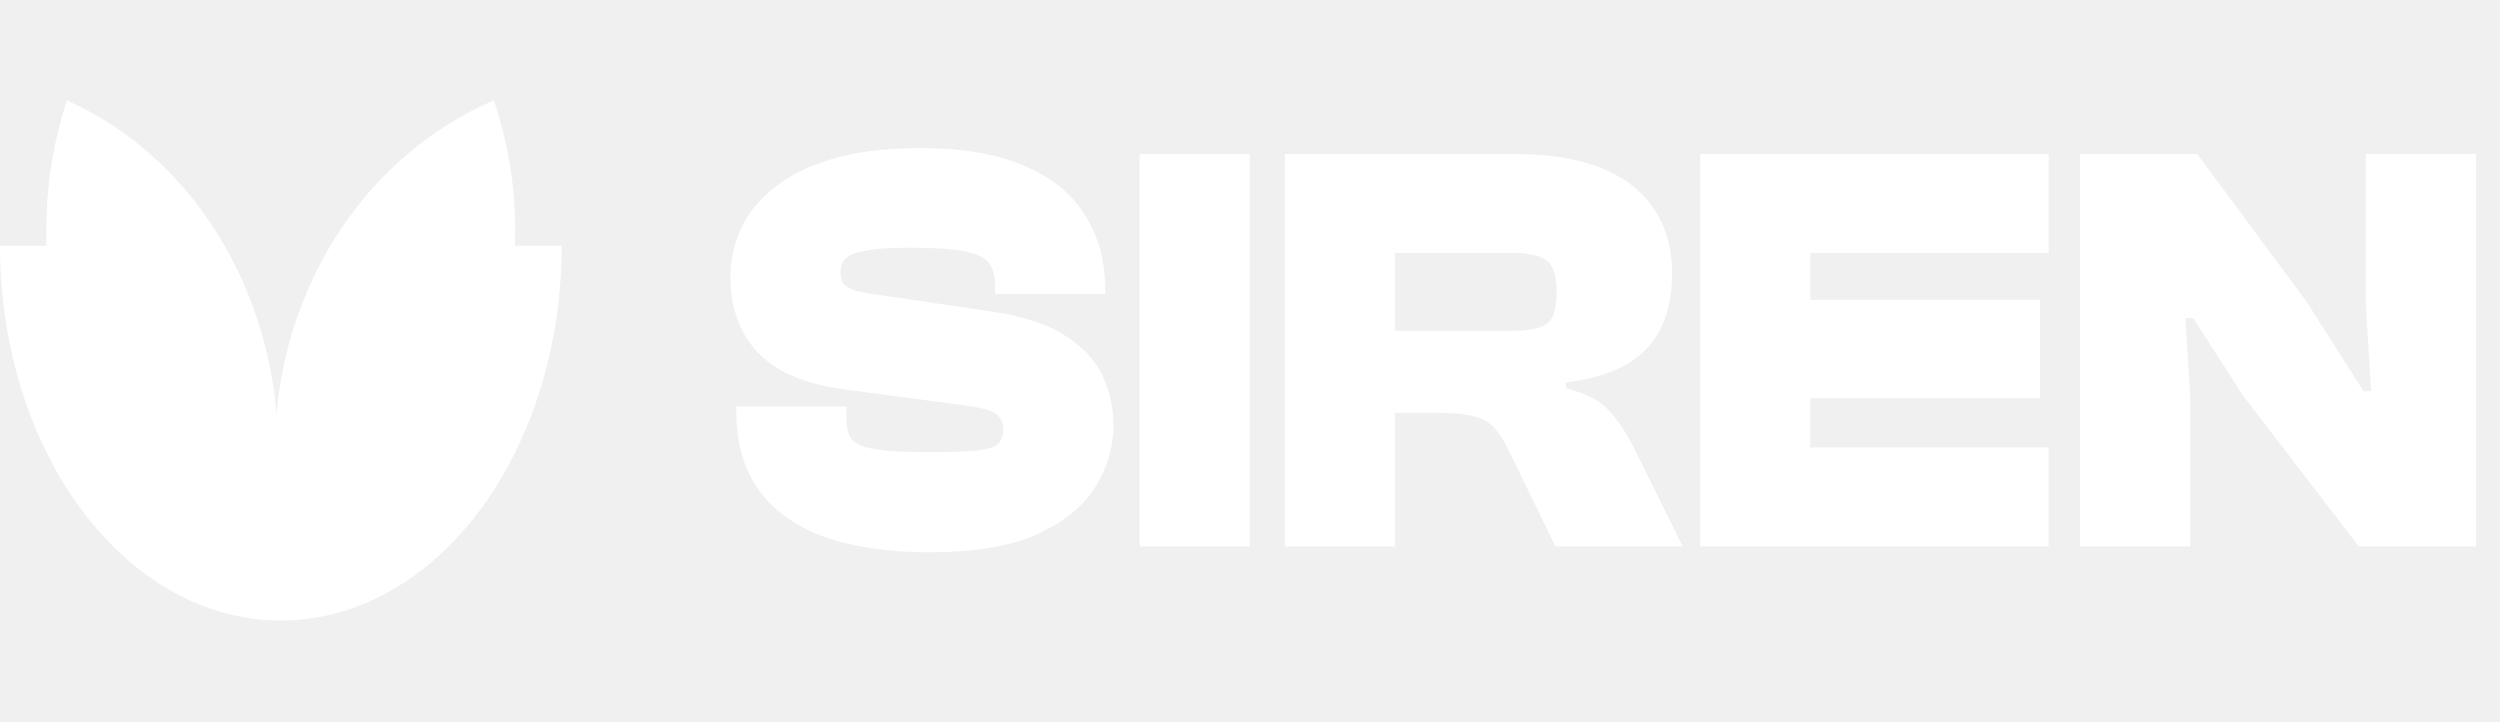
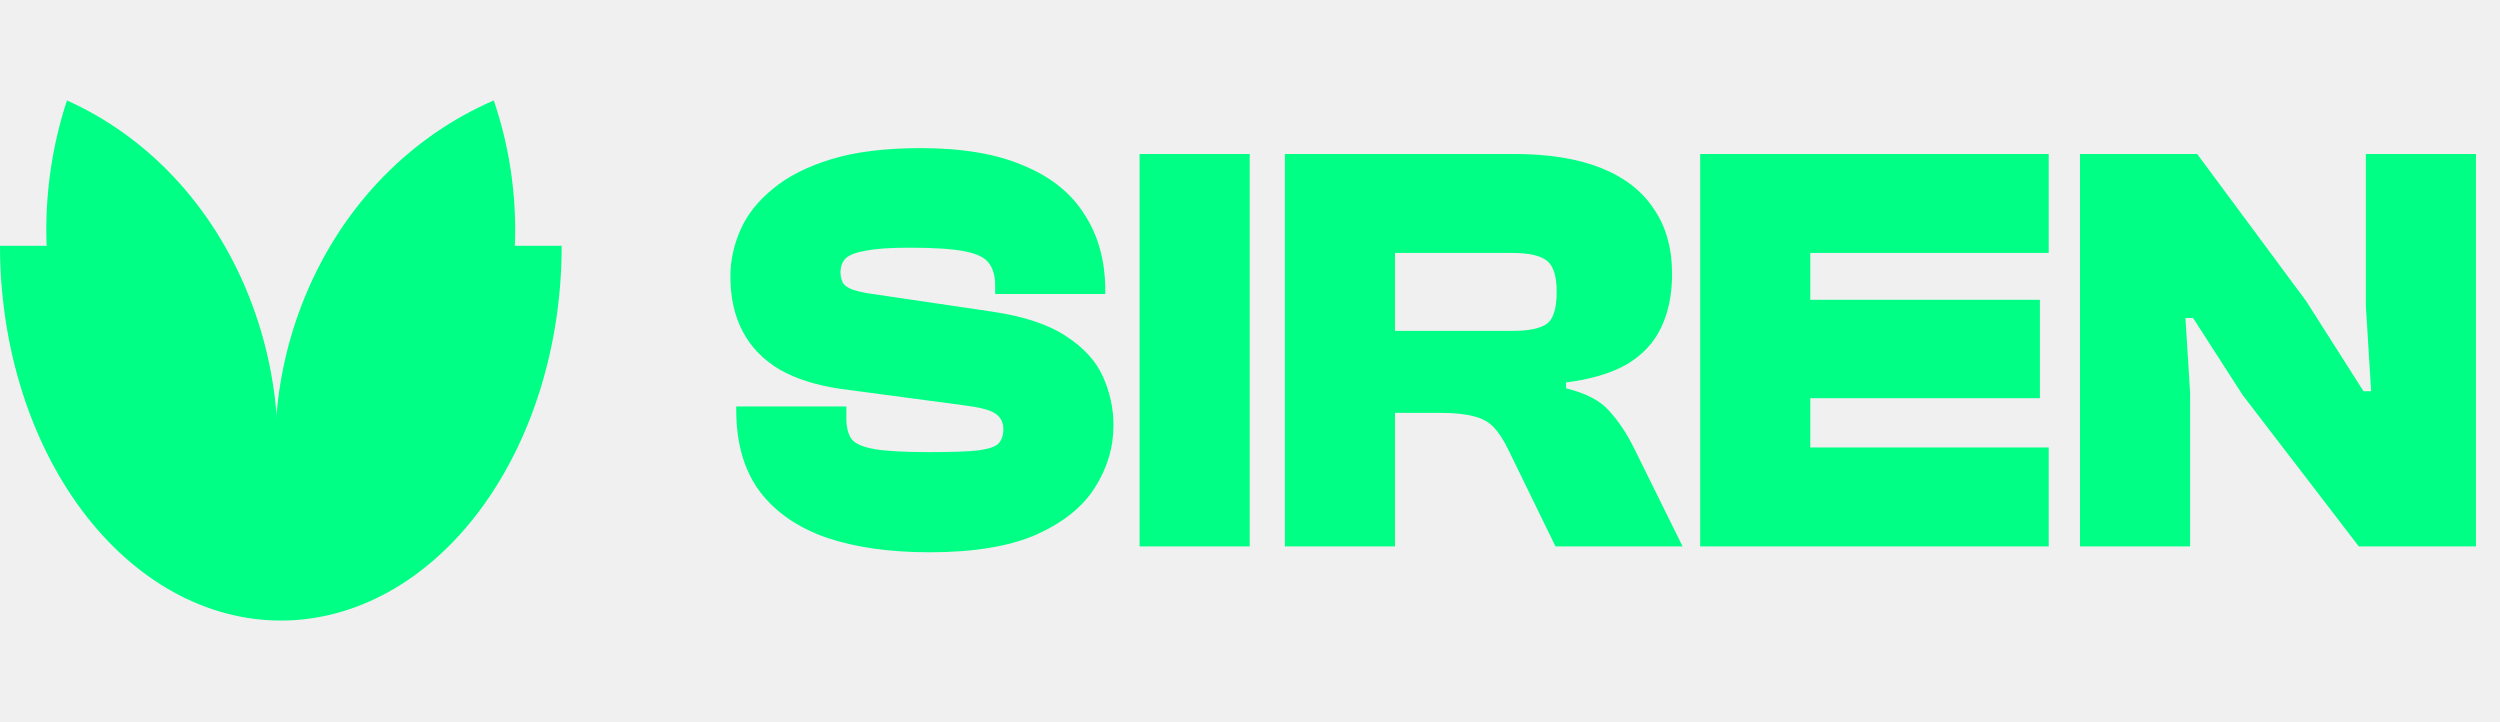
<svg xmlns="http://www.w3.org/2000/svg" width="700" height="202" viewBox="0 0 700 202" fill="none">
-   <path d="M260.271 154.64C249.118 154.64 239.496 153.273 231.405 150.54C223.314 147.697 217.081 143.378 212.708 137.583C208.334 131.678 206.147 124.079 206.147 114.785V113.801H236.981V117.245C236.981 119.651 237.473 121.564 238.457 122.986C239.551 124.298 241.738 125.227 245.018 125.774C248.298 126.321 253.383 126.594 260.271 126.594C266.503 126.594 271.096 126.43 274.048 126.102C277 125.665 278.859 125.009 279.624 124.134C280.499 123.15 280.936 121.838 280.936 120.198C280.936 118.23 280.171 116.753 278.64 115.769C277.219 114.785 274.267 114.02 269.784 113.473L235.341 108.881C228.562 107.897 222.876 106.093 218.284 103.468C213.692 100.735 210.247 97.181 207.951 92.808C205.655 88.434 204.507 83.295 204.507 77.391C204.507 73.017 205.436 68.698 207.295 64.434C209.154 60.169 212.161 56.343 216.316 52.953C220.471 49.454 225.938 46.666 232.717 44.588C239.496 42.511 247.861 41.472 257.811 41.472C269.51 41.472 279.132 43.112 286.677 46.392C294.331 49.563 300.016 54.156 303.734 60.169C307.561 66.074 309.474 73.126 309.474 81.327V82.311H278.64V79.851C278.64 77.227 278.039 75.149 276.836 73.618C275.743 72.088 273.447 70.994 269.948 70.338C266.558 69.682 261.419 69.354 254.531 69.354C249.282 69.354 245.291 69.627 242.558 70.174C239.824 70.612 237.911 71.322 236.817 72.306C235.833 73.29 235.341 74.603 235.341 76.243C235.341 77.336 235.56 78.32 235.997 79.195C236.544 79.96 237.364 80.561 238.457 80.999C239.66 81.436 241.246 81.819 243.214 82.147L277.656 87.231C286.622 88.543 293.565 90.84 298.486 94.12C303.406 97.291 306.85 101.063 308.818 105.437C310.787 109.81 311.771 114.348 311.771 119.05C311.771 125.282 310.021 131.132 306.522 136.599C303.133 141.957 297.666 146.33 290.121 149.72C282.577 153 272.627 154.64 260.271 154.64ZM349.919 153H319.085V43.112H349.919V153ZM390.601 153H359.767V43.112H423.896C433.627 43.112 441.773 44.424 448.333 47.048C454.894 49.673 459.814 53.5 463.094 58.529C466.484 63.45 468.179 69.518 468.179 76.735C468.179 82.53 467.14 87.559 465.063 91.824C463.094 95.979 459.923 99.368 455.55 101.992C451.176 104.507 445.49 106.202 438.493 107.077V108.717C444.178 110.138 448.224 112.27 450.629 115.113C453.144 117.847 455.441 121.291 457.518 125.446L471.131 153H435.54L422.42 126.102C421.107 123.369 419.741 121.236 418.319 119.706C416.898 118.175 415.039 117.136 412.743 116.589C410.447 115.933 407.276 115.605 403.23 115.605H390.601V153ZM390.601 70.83V92.644H423.568C428.051 92.644 431.221 91.988 433.08 90.676C434.939 89.364 435.868 86.357 435.868 81.655C435.868 77.281 434.939 74.384 433.08 72.962C431.221 71.541 428.051 70.83 423.568 70.83H390.601ZM506.883 153H476.049V43.112H506.883V153ZM573.636 153H484.413V125.282H573.636V153ZM571.175 111.505H484.413V83.951H571.175V111.505ZM573.636 70.83H484.413V43.112H573.636V70.83ZM613.234 153H582.4V43.112H615.202L645.708 84.279L661.782 109.537H663.914L662.438 85.591V43.112H693.272V153H660.47L627.995 110.685L614.054 89.035H611.922L613.234 110.029V153Z" fill="white" />
-   <path d="M138.255 28.125C146.69 52.849 146.54 80.995 135.804 106.958C125.069 132.921 105.742 151.88 83.031 161.683C74.597 136.959 74.747 108.813 85.483 82.85C96.218 56.887 115.544 37.928 138.255 28.125Z" fill="white" />
-   <path d="M18.751 28.125C10.614 52.849 10.759 80.995 21.116 106.958C31.473 132.921 50.119 151.88 72.031 161.683C80.168 136.959 80.023 108.813 69.666 82.85C59.309 56.887 40.663 37.928 18.751 28.125Z" fill="white" />
-   <path d="M0 68.821C0 82.602 2.034 96.247 5.986 108.979C9.938 121.71 15.73 133.279 23.032 143.023C30.334 152.767 39.003 160.497 48.544 165.771C58.084 171.044 68.31 173.758 78.636 173.758C88.963 173.758 99.189 171.044 108.729 165.771C118.27 160.497 126.939 152.767 134.241 143.023C141.543 133.279 147.335 121.71 151.287 108.979C155.239 96.247 157.273 82.602 157.273 68.821L125.818 68.821C125.818 77.089 124.598 85.277 122.227 92.916C119.856 100.555 116.38 107.496 111.999 113.342C107.618 119.189 102.416 123.827 96.692 126.991C90.968 130.155 84.832 131.783 78.636 131.783C72.44 131.783 66.305 130.155 60.581 126.991C54.856 123.827 49.655 119.189 45.274 113.342C40.893 107.496 37.417 100.555 35.046 92.916C32.675 85.277 31.455 77.089 31.455 68.821H0Z" fill="white" />
+   <path d="M260.271 154.64C249.118 154.64 239.496 153.273 231.405 150.54C223.314 147.697 217.081 143.378 212.708 137.583C208.334 131.678 206.147 124.079 206.147 114.785V113.801H236.981V117.245C236.981 119.651 237.473 121.564 238.457 122.986C239.551 124.298 241.738 125.227 245.018 125.774C248.298 126.321 253.383 126.594 260.271 126.594C266.503 126.594 271.096 126.43 274.048 126.102C277 125.665 278.859 125.009 279.624 124.134C280.499 123.15 280.936 121.838 280.936 120.198C280.936 118.23 280.171 116.753 278.64 115.769C277.219 114.785 274.267 114.02 269.784 113.473L235.341 108.881C228.562 107.897 222.876 106.093 218.284 103.468C213.692 100.735 210.247 97.181 207.951 92.808C205.655 88.434 204.507 83.295 204.507 77.391C204.507 73.017 205.436 68.698 207.295 64.434C209.154 60.169 212.161 56.343 216.316 52.953C220.471 49.454 225.938 46.666 232.717 44.588C239.496 42.511 247.861 41.472 257.811 41.472C269.51 41.472 279.132 43.112 286.677 46.392C294.331 49.563 300.016 54.156 303.734 60.169C307.561 66.074 309.474 73.126 309.474 81.327V82.311H278.64V79.851C278.64 77.227 278.039 75.149 276.836 73.618C275.743 72.088 273.447 70.994 269.948 70.338C266.558 69.682 261.419 69.354 254.531 69.354C249.282 69.354 245.291 69.627 242.558 70.174C239.824 70.612 237.911 71.322 236.817 72.306C235.833 73.29 235.341 74.603 235.341 76.243C235.341 77.336 235.56 78.32 235.997 79.195C236.544 79.96 237.364 80.561 238.457 80.999C239.66 81.436 241.246 81.819 243.214 82.147L277.656 87.231C286.622 88.543 293.565 90.84 298.486 94.12C303.406 97.291 306.85 101.063 308.818 105.437C310.787 109.81 311.771 114.348 311.771 119.05C311.771 125.282 310.021 131.132 306.522 136.599C303.133 141.957 297.666 146.33 290.121 149.72C282.577 153 272.627 154.64 260.271 154.64ZM349.919 153H319.085V43.112H349.919V153ZM390.601 153H359.767V43.112H423.896C433.627 43.112 441.773 44.424 448.333 47.048C454.894 49.673 459.814 53.5 463.094 58.529C466.484 63.45 468.179 69.518 468.179 76.735C468.179 82.53 467.14 87.559 465.063 91.824C463.094 95.979 459.923 99.368 455.55 101.992C451.176 104.507 445.49 106.202 438.493 107.077V108.717C444.178 110.138 448.224 112.27 450.629 115.113C453.144 117.847 455.441 121.291 457.518 125.446L471.131 153H435.54L422.42 126.102C421.107 123.369 419.741 121.236 418.319 119.706C416.898 118.175 415.039 117.136 412.743 116.589C410.447 115.933 407.276 115.605 403.23 115.605H390.601V153ZM390.601 70.83V92.644H423.568C428.051 92.644 431.221 91.988 433.08 90.676C434.939 89.364 435.868 86.357 435.868 81.655C435.868 77.281 434.939 74.384 433.08 72.962C431.221 71.541 428.051 70.83 423.568 70.83H390.601ZM506.883 153H476.049V43.112H506.883V153ZM573.636 153H484.413V125.282H573.636V153ZM571.175 111.505H484.413V83.951H571.175V111.505ZM573.636 70.83H484.413V43.112H573.636V70.83ZM613.234 153H582.4V43.112H615.202L645.708 84.279L661.782 109.537H663.914L662.438 85.591V43.112H693.272V153H660.47L627.995 110.685L614.054 89.035H611.922L613.234 110.029V153Z" fill="#00FF85" />
+   <path d="M138.255 28.125C146.69 52.849 146.54 80.995 135.804 106.958C125.069 132.921 105.742 151.88 83.031 161.683C74.597 136.959 74.747 108.813 85.483 82.85C96.218 56.887 115.544 37.928 138.255 28.125Z" fill="#00FF85" />
+   <path d="M18.751 28.125C10.614 52.849 10.759 80.995 21.116 106.958C31.473 132.921 50.119 151.88 72.031 161.683C80.168 136.959 80.023 108.813 69.666 82.85C59.309 56.887 40.663 37.928 18.751 28.125Z" fill="#00FF85" />
+   <path d="M0 68.821C0 82.602 2.034 96.247 5.986 108.979C9.938 121.71 15.73 133.279 23.032 143.023C30.334 152.767 39.003 160.497 48.544 165.771C58.084 171.044 68.31 173.758 78.636 173.758C88.963 173.758 99.189 171.044 108.729 165.771C118.27 160.497 126.939 152.767 134.241 143.023C141.543 133.279 147.335 121.71 151.287 108.979C155.239 96.247 157.273 82.602 157.273 68.821L125.818 68.821C125.818 77.089 124.598 85.277 122.227 92.916C119.856 100.555 116.38 107.496 111.999 113.342C107.618 119.189 102.416 123.827 96.692 126.991C90.968 130.155 84.832 131.783 78.636 131.783C72.44 131.783 66.305 130.155 60.581 126.991C54.856 123.827 49.655 119.189 45.274 113.342C40.893 107.496 37.417 100.555 35.046 92.916C32.675 85.277 31.455 77.089 31.455 68.821H0Z" fill="#00FF85" />
</svg>
